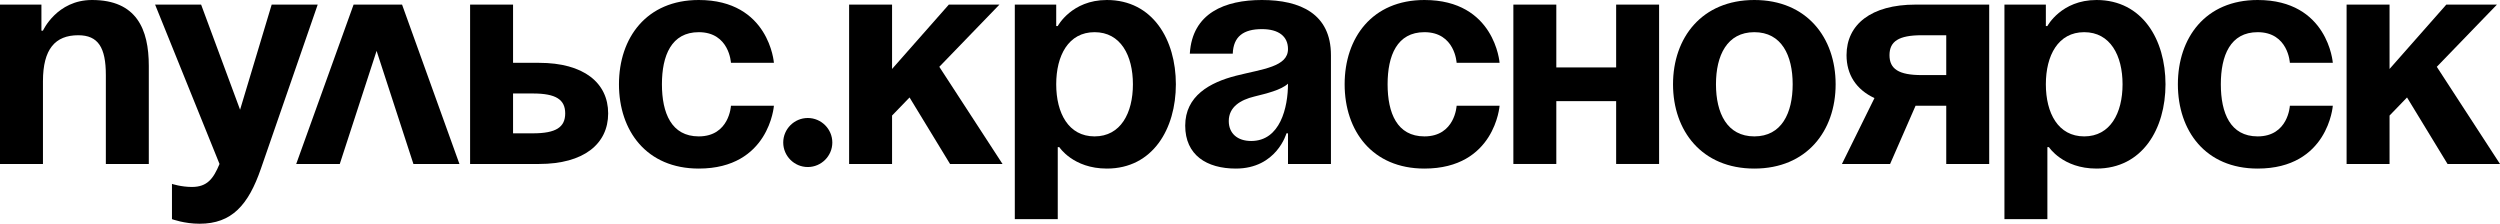
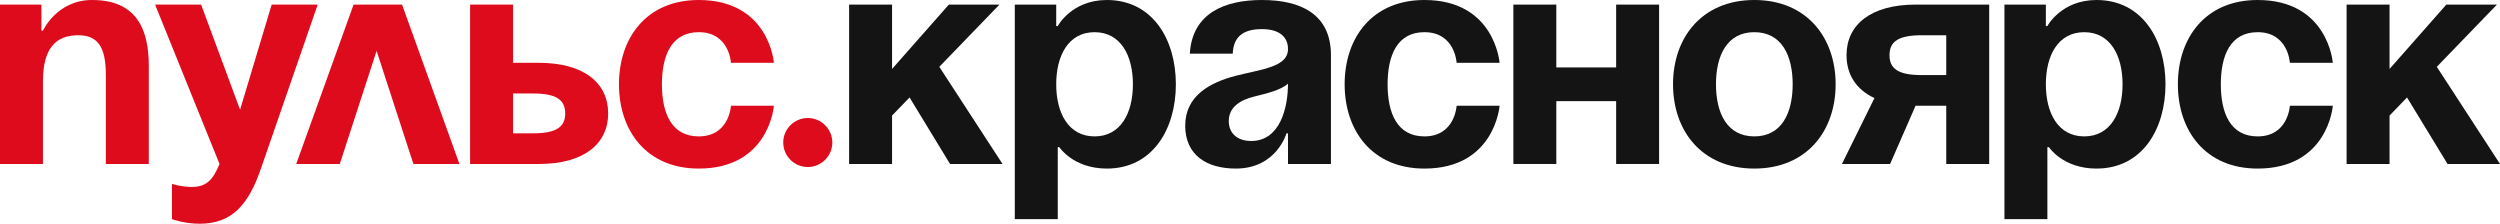
<svg xmlns="http://www.w3.org/2000/svg" width="257" height="23" viewBox="0 0 257 23" fill="none">
-   <path d="M0 16.856V0.473H4.258V3.151H4.416C4.416 3.151 5.835 0 9.462 0C14.035 0 15.297 2.993 15.297 6.774V16.856H10.881V7.719C10.881 4.884 10.093 3.623 8.043 3.623C5.677 3.623 4.416 5.041 4.416 8.349V16.856H0Z" fill="black" />
-   <path d="M32.66 0.473L26.825 17.329C25.532 21.078 23.829 23 20.517 23C18.94 23 17.678 22.527 17.678 22.527V18.904C17.678 18.904 18.625 19.219 19.728 19.219C21.305 19.219 21.936 18.369 22.567 16.856L15.944 0.473H20.675L24.68 11.28L27.929 0.473H32.66Z" fill="black" />
-   <path d="M30.451 16.856L36.349 0.473H41.332L47.23 16.856H42.499L38.714 5.23L34.929 16.856H30.451Z" fill="black" />
-   <path d="M48.326 16.856V0.473H52.742V6.459H55.423C59.996 6.459 62.519 8.507 62.519 11.658C62.519 14.808 59.996 16.856 55.423 16.856H48.326ZM54.792 9.61H52.742V13.706H54.792C57.157 13.706 58.103 13.075 58.103 11.658C58.103 10.24 57.157 9.61 54.792 9.61Z" fill="black" />
-   <path d="M63.63 8.664C63.63 3.875 66.469 0 71.831 0C79.085 0 79.558 6.459 79.558 6.459H75.142C75.142 6.459 74.985 3.308 71.831 3.308C69.024 3.308 68.046 5.703 68.046 8.664C68.046 11.626 69.024 14.021 71.831 14.021C74.985 14.021 75.142 10.87 75.142 10.87H79.558C79.558 10.87 79.085 17.329 71.831 17.329C66.469 17.329 63.63 13.453 63.63 8.664Z" fill="black" />
-   <path d="M80.516 14.651C80.516 13.264 81.652 12.13 83.04 12.13C84.427 12.13 85.563 13.264 85.563 14.651C85.563 16.037 84.427 17.171 83.04 17.171C81.652 17.171 80.516 16.037 80.516 14.651Z" fill="black" />
-   <path d="M87.289 16.856V0.473H91.704V7.089L97.539 0.473H102.743L96.561 6.868L103.059 16.856H97.665L93.502 10.019L91.704 11.878V16.856H87.289Z" fill="black" />
-   <path d="M104.322 22.527V0.473H108.579V2.678H108.737C108.737 2.678 110.156 0 113.783 0C118.514 0 120.88 4.096 120.88 8.664C120.88 13.233 118.514 17.329 113.783 17.329C110.314 17.329 108.895 15.123 108.895 15.123H108.737V22.527H104.322ZM108.579 8.664C108.579 11.626 109.841 14.021 112.522 14.021C115.203 14.021 116.464 11.626 116.464 8.664C116.464 5.703 115.203 3.308 112.522 3.308C109.841 3.308 108.579 5.703 108.579 8.664Z" fill="black" />
-   <path d="M126.728 5.514H122.313C122.565 1.323 125.94 0 129.725 0C133.667 0 136.821 1.418 136.821 5.671V16.856H132.406V13.706H132.248C132.248 13.706 131.239 17.329 127.044 17.329C124.047 17.329 121.84 15.943 121.84 12.918C121.84 9.862 124.363 8.475 127.075 7.782C129.819 7.089 132.406 6.868 132.406 5.041C132.406 3.749 131.459 2.993 129.725 2.993C127.832 2.993 126.791 3.749 126.728 5.514ZM132.406 8.601C131.68 9.263 130.198 9.61 128.936 9.925C127.517 10.271 126.318 10.996 126.318 12.445C126.318 13.706 127.201 14.493 128.621 14.493C131.617 14.493 132.406 11.027 132.406 8.601Z" fill="black" />
-   <path d="M138.229 8.664C138.229 3.875 141.068 0 146.43 0C153.684 0 154.157 6.459 154.157 6.459H149.741C149.741 6.459 149.584 3.308 146.43 3.308C143.623 3.308 142.645 5.703 142.645 8.664C142.645 11.626 143.623 14.021 146.43 14.021C149.584 14.021 149.741 10.87 149.741 10.87H154.157C154.157 10.87 153.684 17.329 146.43 17.329C141.068 17.329 138.229 13.453 138.229 8.664Z" fill="black" />
-   <path d="M166.14 16.856V10.397H159.989V16.856H155.574V0.473H159.989V6.932H166.14V0.473H170.555V16.856H166.14Z" fill="black" />
-   <path d="M176.402 8.664C176.402 11.626 177.538 14.021 180.345 14.021C183.152 14.021 184.287 11.626 184.287 8.664C184.287 5.703 183.152 3.308 180.345 3.308C177.538 3.308 176.402 5.703 176.402 8.664ZM171.987 8.664C171.987 3.875 174.951 0 180.345 0C185.738 0 188.703 3.875 188.703 8.664C188.703 13.453 185.738 17.329 180.345 17.329C174.951 17.329 171.987 13.453 171.987 8.664Z" fill="black" />
-   <path d="M204.49 0.473V16.856H200.074V10.87H196.92L194.303 16.856H189.351L192.694 10.082C190.802 9.2 189.824 7.656 189.824 5.671C189.824 2.521 192.347 0.473 196.92 0.473H204.49ZM197.551 7.719H200.074V3.623H197.551C195.186 3.623 194.24 4.253 194.24 5.671C194.24 7.089 195.186 7.719 197.551 7.719Z" fill="black" />
-   <path d="M206.056 22.527V0.473H210.314V2.678H210.471C210.471 2.678 211.891 0 215.518 0C220.249 0 222.614 4.096 222.614 8.664C222.614 13.233 220.249 17.329 215.518 17.329C212.048 17.329 210.629 15.123 210.629 15.123H210.471V22.527H206.056ZM210.314 8.664C210.314 11.626 211.575 14.021 214.256 14.021C216.937 14.021 218.199 11.626 218.199 8.664C218.199 5.703 216.937 3.308 214.256 3.308C211.575 3.308 210.314 5.703 210.314 8.664Z" fill="black" />
-   <path d="M223.886 8.664C223.886 3.875 226.724 0 232.086 0C239.34 0 239.813 6.459 239.813 6.459H235.398C235.398 6.459 235.24 3.308 232.086 3.308C229.279 3.308 228.301 5.703 228.301 8.664C228.301 11.626 229.279 14.021 232.086 14.021C235.24 14.021 235.398 10.87 235.398 10.87H239.813C239.813 10.87 239.34 17.329 232.086 17.329C226.724 17.329 223.886 13.453 223.886 8.664Z" fill="black" />
-   <path d="M241.23 16.856V0.473H245.646V7.089L251.481 0.473H256.685L250.503 6.868L257 16.856H251.607L247.443 10.019L245.646 11.878V16.856H241.23Z" fill="black" />
+   <path d="M0 16.856V0.473H4.258V3.151H4.416C4.416 3.151 5.835 0 9.462 0C14.035 0 15.297 2.993 15.297 6.774V16.856H10.881V7.719C10.881 4.884 10.093 3.623 8.043 3.623C5.677 3.623 4.416 5.041 4.416 8.349V16.856H0Z" fill="#DE0B1C" />
+   <path d="M32.66 0.473L26.825 17.329C25.532 21.078 23.829 23 20.517 23C18.94 23 17.678 22.527 17.678 22.527V18.904C17.678 18.904 18.625 19.219 19.728 19.219C21.305 19.219 21.936 18.369 22.567 16.856L15.944 0.473H20.675L24.68 11.28L27.929 0.473H32.66Z" fill="#DE0B1C" />
+   <path d="M30.451 16.856L36.349 0.473H41.332L47.23 16.856H42.499L38.714 5.23L34.929 16.856H30.451Z" fill="#DE0B1C" />
+   <path d="M48.326 16.856V0.473H52.742V6.459H55.423C59.996 6.459 62.519 8.507 62.519 11.658C62.519 14.808 59.996 16.856 55.423 16.856H48.326ZM54.792 9.61H52.742V13.706H54.792C57.157 13.706 58.103 13.075 58.103 11.658C58.103 10.24 57.157 9.61 54.792 9.61Z" fill="#DE0B1C" />
+   <path d="M63.63 8.664C63.63 3.875 66.469 0 71.831 0C79.085 0 79.558 6.459 79.558 6.459H75.142C75.142 6.459 74.985 3.308 71.831 3.308C69.024 3.308 68.046 5.703 68.046 8.664C68.046 11.626 69.024 14.021 71.831 14.021C74.985 14.021 75.142 10.87 75.142 10.87H79.558C79.558 10.87 79.085 17.329 71.831 17.329C66.469 17.329 63.63 13.453 63.63 8.664Z" fill="#DE0B1C" />
+   <path d="M80.516 14.651C80.516 13.264 81.652 12.13 83.04 12.13C84.427 12.13 85.563 13.264 85.563 14.651C85.563 16.037 84.427 17.171 83.04 17.171C81.652 17.171 80.516 16.037 80.516 14.651Z" fill="#DE0B1C" />
+   <path d="M87.289 16.856V0.473H91.704V7.089L97.539 0.473H102.743L96.561 6.868L103.059 16.856H97.665L93.502 10.019L91.704 11.878V16.856H87.289Z" fill="#151414" />
+   <path d="M104.322 22.527V0.473H108.579V2.678H108.737C108.737 2.678 110.156 0 113.783 0C118.514 0 120.88 4.096 120.88 8.664C120.88 13.233 118.514 17.329 113.783 17.329C110.314 17.329 108.895 15.123 108.895 15.123H108.737V22.527H104.322ZM108.579 8.664C108.579 11.626 109.841 14.021 112.522 14.021C115.203 14.021 116.464 11.626 116.464 8.664C116.464 5.703 115.203 3.308 112.522 3.308C109.841 3.308 108.579 5.703 108.579 8.664Z" fill="#151414" />
+   <path d="M126.728 5.514H122.313C122.565 1.323 125.94 0 129.725 0C133.667 0 136.821 1.418 136.821 5.671V16.856H132.406V13.706H132.248C132.248 13.706 131.239 17.329 127.044 17.329C124.047 17.329 121.84 15.943 121.84 12.918C121.84 9.862 124.363 8.475 127.075 7.782C129.819 7.089 132.406 6.868 132.406 5.041C132.406 3.749 131.459 2.993 129.725 2.993C127.832 2.993 126.791 3.749 126.728 5.514ZM132.406 8.601C131.68 9.263 130.198 9.61 128.936 9.925C127.517 10.271 126.318 10.996 126.318 12.445C126.318 13.706 127.201 14.493 128.621 14.493C131.617 14.493 132.406 11.027 132.406 8.601Z" fill="#151414" />
+   <path d="M138.229 8.664C138.229 3.875 141.068 0 146.43 0C153.684 0 154.157 6.459 154.157 6.459H149.741C149.741 6.459 149.584 3.308 146.43 3.308C143.623 3.308 142.645 5.703 142.645 8.664C142.645 11.626 143.623 14.021 146.43 14.021C149.584 14.021 149.741 10.87 149.741 10.87H154.157C154.157 10.87 153.684 17.329 146.43 17.329C141.068 17.329 138.229 13.453 138.229 8.664Z" fill="#151414" />
+   <path d="M166.14 16.856V10.397H159.989V16.856H155.574V0.473H159.989V6.932H166.14V0.473H170.555V16.856H166.14Z" fill="#151414" />
+   <path d="M176.402 8.664C176.402 11.626 177.538 14.021 180.345 14.021C183.152 14.021 184.287 11.626 184.287 8.664C184.287 5.703 183.152 3.308 180.345 3.308C177.538 3.308 176.402 5.703 176.402 8.664ZM171.987 8.664C171.987 3.875 174.951 0 180.345 0C185.738 0 188.703 3.875 188.703 8.664C188.703 13.453 185.738 17.329 180.345 17.329C174.951 17.329 171.987 13.453 171.987 8.664Z" fill="#151414" />
+   <path d="M204.49 0.473V16.856H200.074V10.87H196.92L194.303 16.856H189.351L192.694 10.082C190.802 9.2 189.824 7.656 189.824 5.671C189.824 2.521 192.347 0.473 196.92 0.473H204.49ZM197.551 7.719H200.074V3.623H197.551C195.186 3.623 194.24 4.253 194.24 5.671C194.24 7.089 195.186 7.719 197.551 7.719Z" fill="#151414" />
+   <path d="M206.056 22.527V0.473H210.314V2.678H210.471C210.471 2.678 211.891 0 215.518 0C220.249 0 222.614 4.096 222.614 8.664C222.614 13.233 220.249 17.329 215.518 17.329C212.048 17.329 210.629 15.123 210.629 15.123H210.471V22.527H206.056ZM210.314 8.664C210.314 11.626 211.575 14.021 214.256 14.021C216.937 14.021 218.199 11.626 218.199 8.664C218.199 5.703 216.937 3.308 214.256 3.308C211.575 3.308 210.314 5.703 210.314 8.664Z" fill="#151414" />
+   <path d="M223.886 8.664C223.886 3.875 226.724 0 232.086 0C239.34 0 239.813 6.459 239.813 6.459H235.398C235.398 6.459 235.24 3.308 232.086 3.308C229.279 3.308 228.301 5.703 228.301 8.664C228.301 11.626 229.279 14.021 232.086 14.021C235.24 14.021 235.398 10.87 235.398 10.87H239.813C239.813 10.87 239.34 17.329 232.086 17.329C226.724 17.329 223.886 13.453 223.886 8.664Z" fill="#151414" />
+   <path d="M241.23 16.856V0.473H245.646V7.089L251.481 0.473H256.685L250.503 6.868L257 16.856H251.607L247.443 10.019L245.646 11.878V16.856H241.23Z" fill="#151414" />
</svg>
